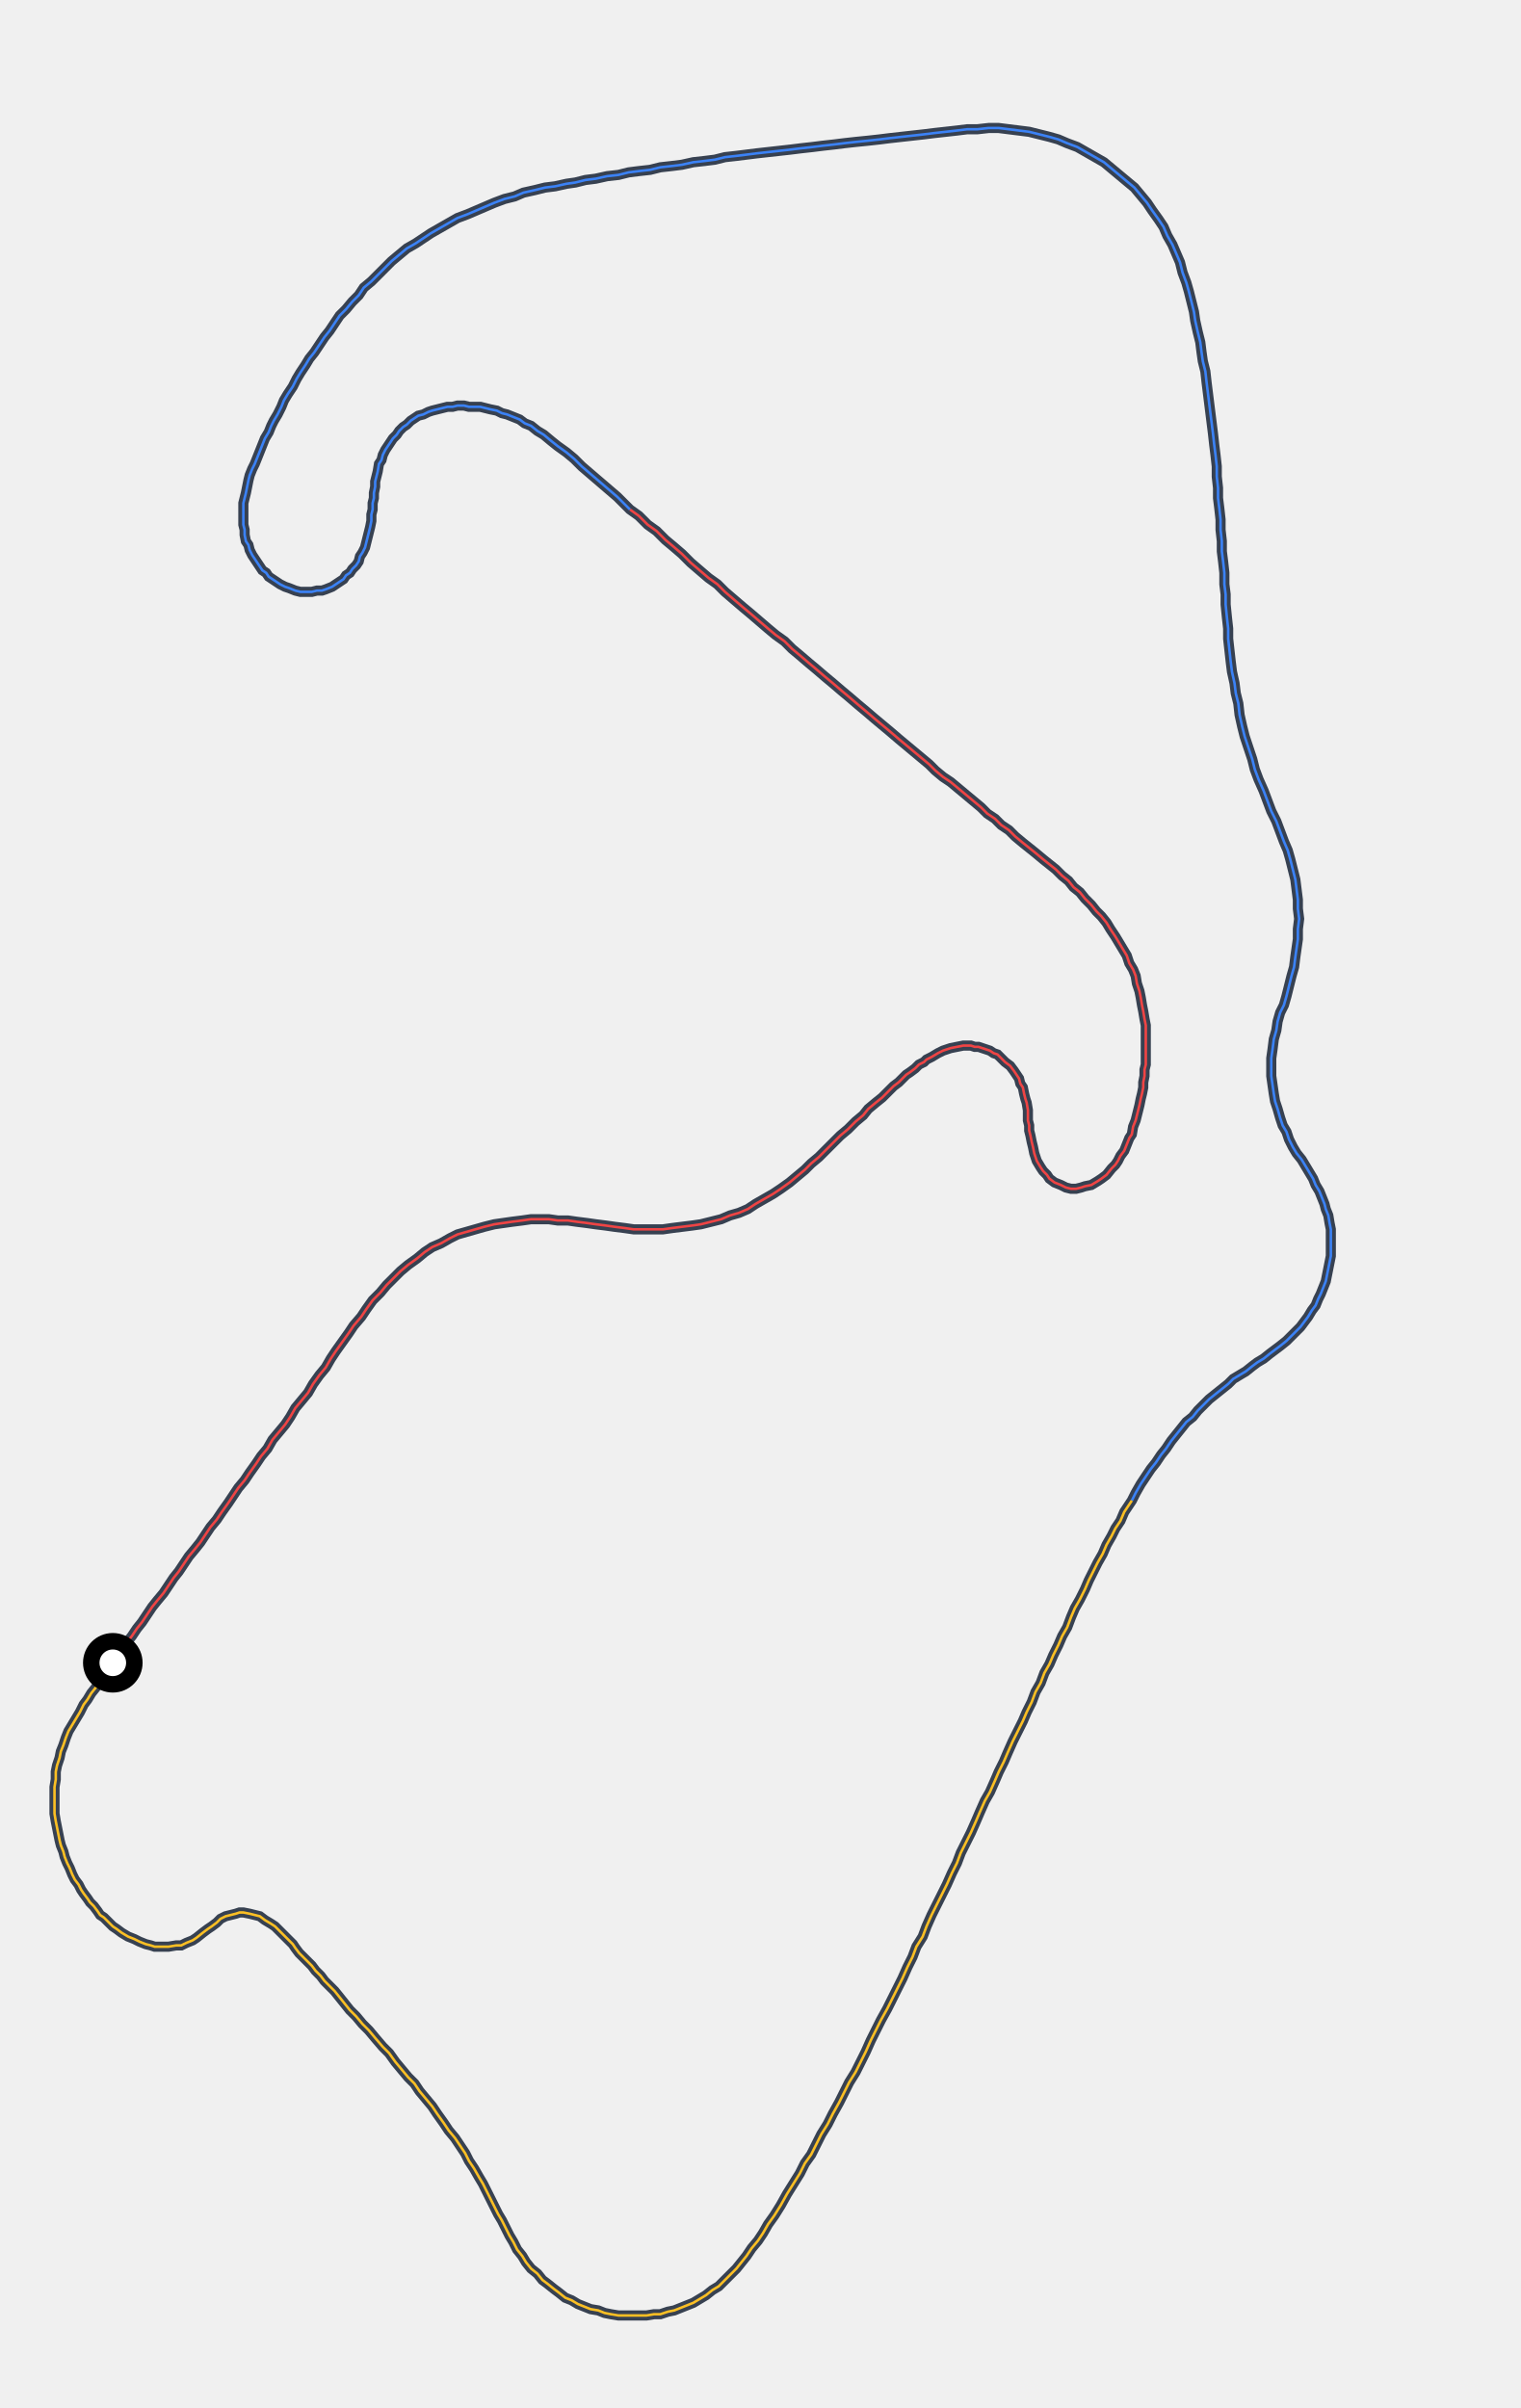
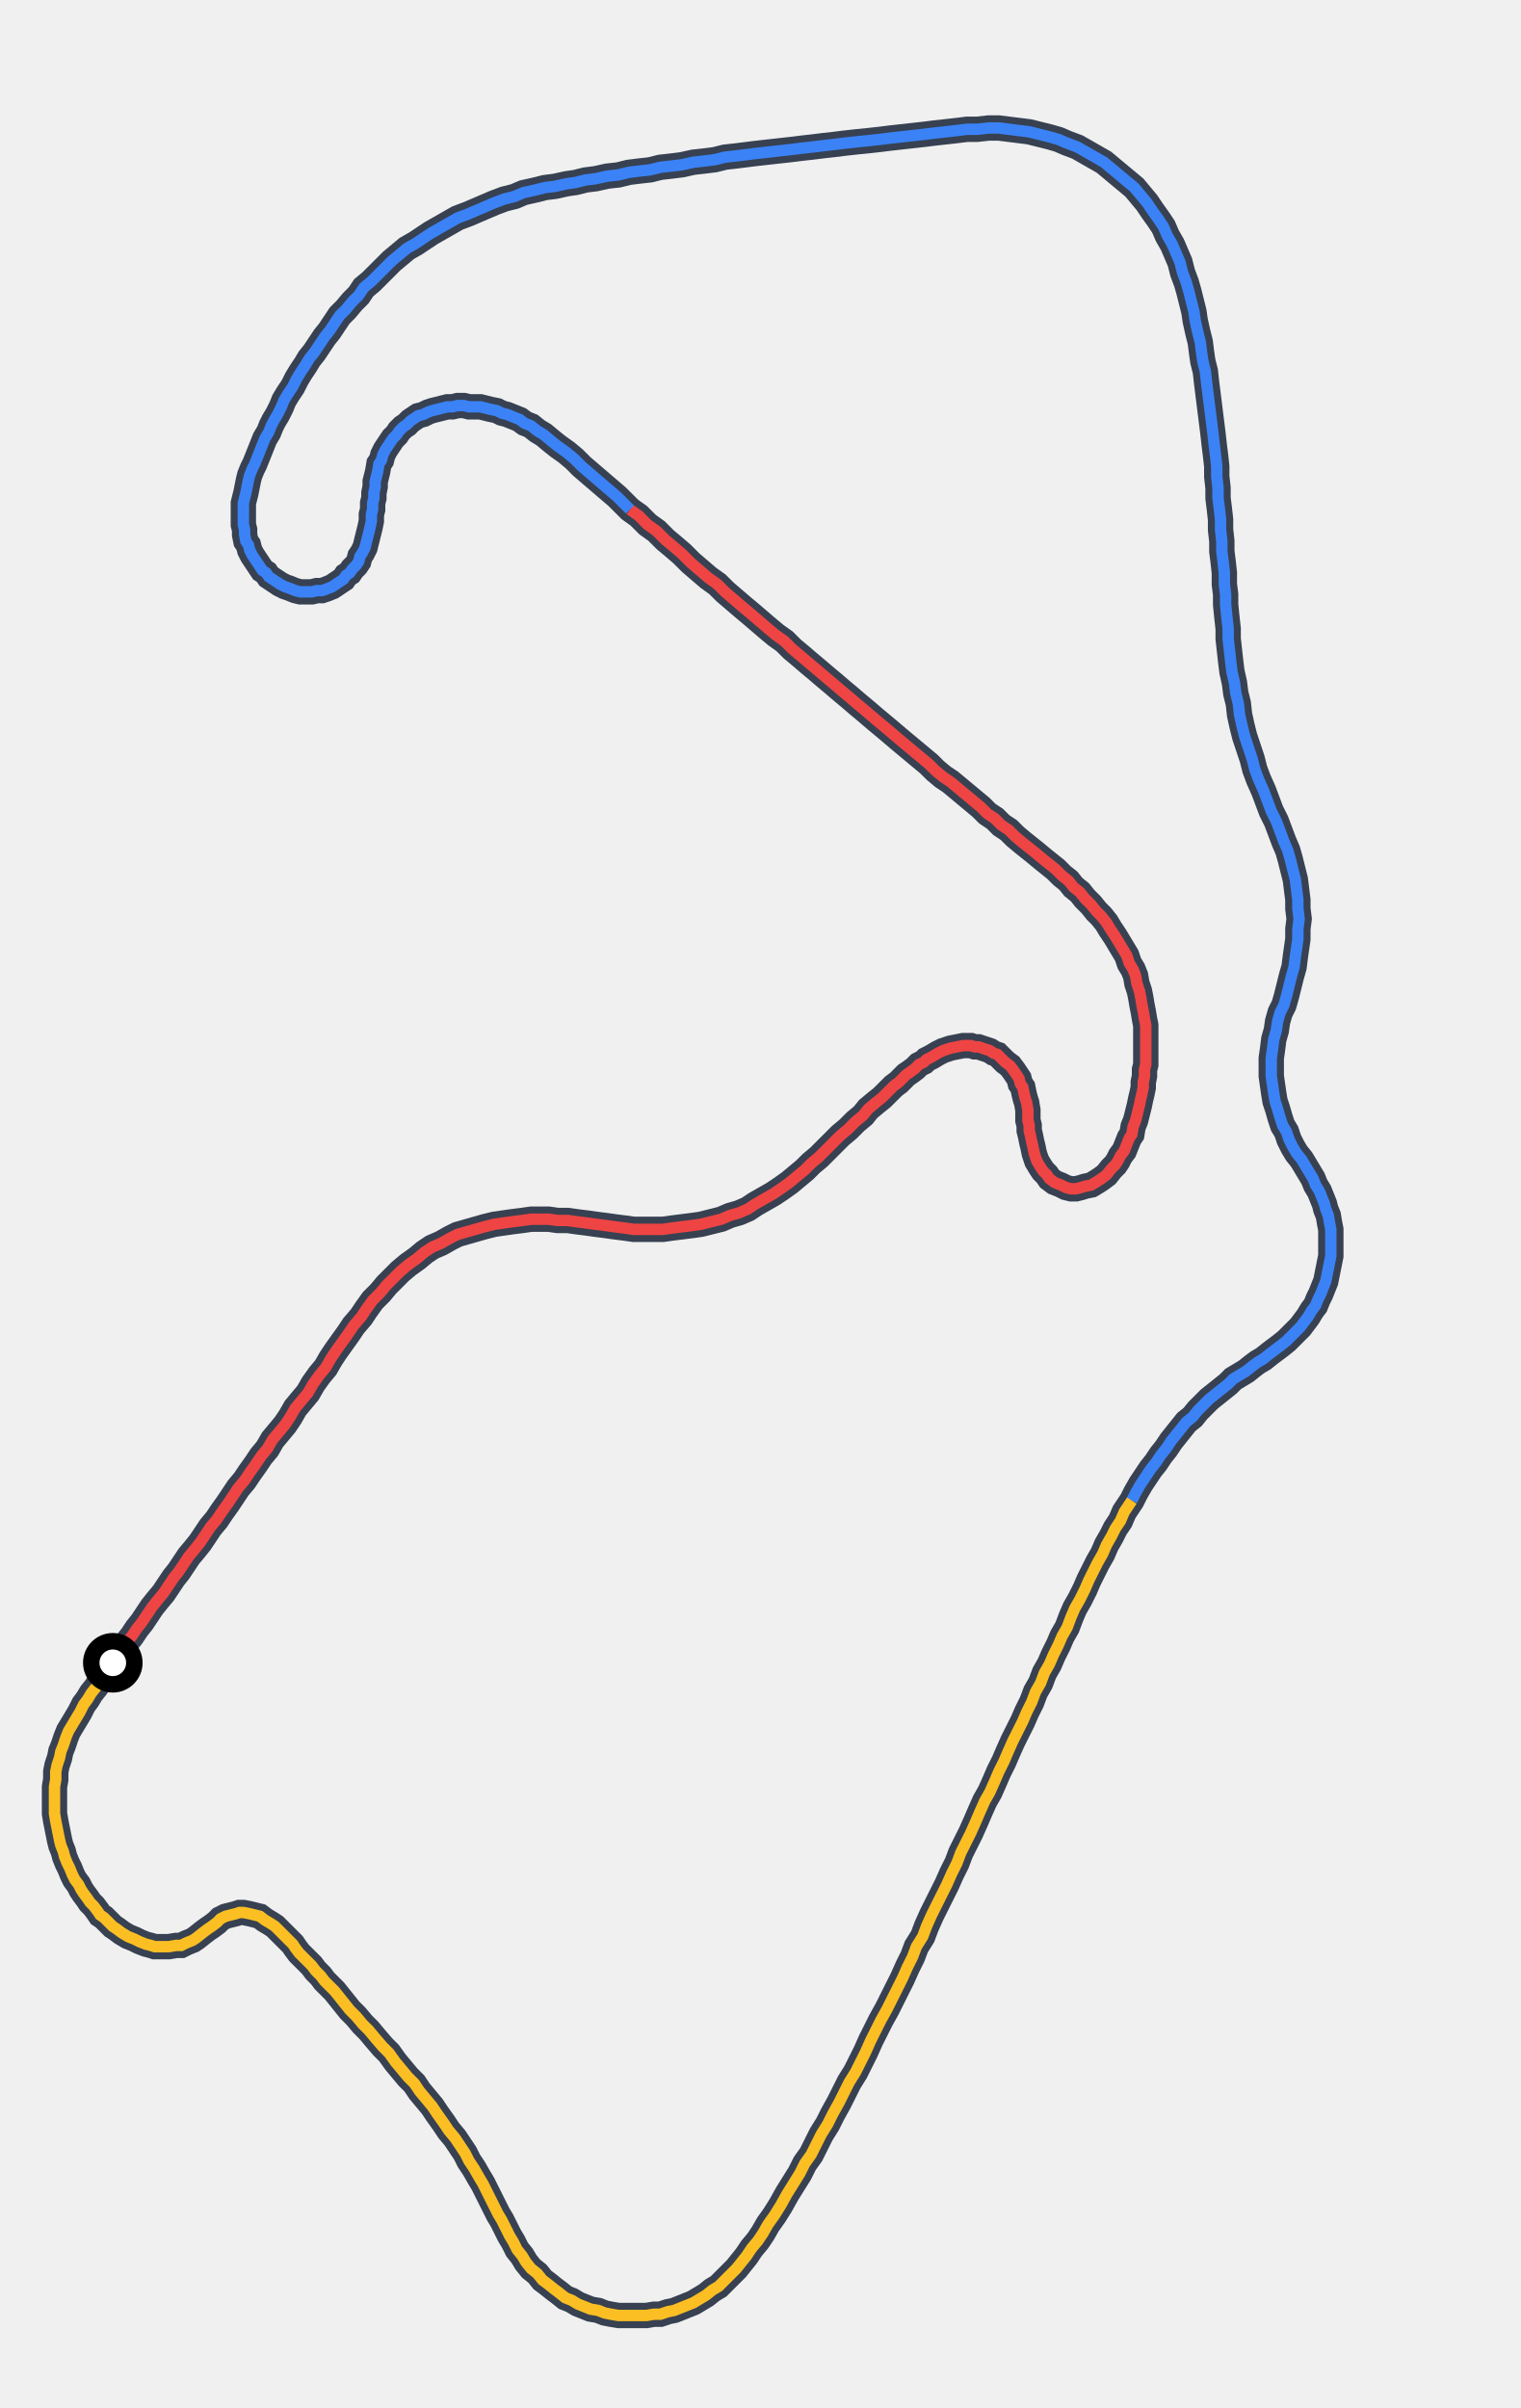
- <svg xmlns="http://www.w3.org/2000/svg" preserveAspectRatio="xMidYMid meet" height="100%" viewBox="-650 -850 1200 1900" class="mx-auto max-w-xs">
-   <polygon vector-effect="non-scaling-stroke" fill="none" style="stroke: #374151; stroke-width:8" points="  -561,462 -558,457 -554,452 -550,446 -546,441 -542,435 -538,430 -534,424 -530,418 -526,413 -521,407 -517,401 -513,395 -509,390 -505,384 -501,378 -496,372 -492,367 -488,361 -484,355 -479,349 -475,343 -470,336 -466,330 -462,324 -457,318 -453,312 -448,305 -444,299 -439,293 -435,286 -430,280 -425,274 -421,268 -417,261 -412,255 -407,249 -403,242 -398,235 -393,229 -389,222 -385,216 -380,209 -375,202 -371,196 -365,189 -361,183 -356,176 -350,170 -345,164 -339,158 -334,153 -328,148 -321,143 -315,138 -309,134 -302,131 -295,127 -289,124 -282,122 -275,120 -268,118 -260,116 -253,115 -246,114 -238,113 -231,112 -224,112 -217,112 -210,113 -202,113 -195,114 -187,115 -180,116 -172,117 -165,118 -157,119 -150,120 -142,120 -134,120 -127,120 -120,119 -112,118 -104,117 -97,116 -89,114 -81,112 -74,109 -67,107 -60,104 -54,100 -47,96 -40,92 -34,88 -27,83 -21,78 -15,73 -10,68 -4,63 1,58 7,52 13,46 19,41 25,35 31,30 35,25 41,20 46,16 51,11 55,7 59,4 65,-2 68,-4 72,-7 75,-10 79,-12 81,-14 85,-16 90,-19 94,-21 100,-23 105,-24 110,-25 116,-25 119,-24 122,-24 125,-23 128,-22 131,-21 134,-19 137,-18 139,-16 143,-12 147,-9 150,-5 154,1 155,5 157,8 158,13 159,17 160,20 161,26 161,30 161,34 162,38 162,42 163,46 164,51 165,55 166,60 168,66 171,71 173,74 176,77 178,80 182,83 187,85 191,87 195,88 199,88 203,87 206,86 211,85 216,82 219,80 223,77 227,72 230,69 232,66 234,62 237,58 239,53 241,48 243,45 244,39 246,34 247,30 248,26 249,22 250,17 251,13 252,8 252,4 253,-1 253,-6 254,-10 254,-15 254,-20 254,-25 254,-31 254,-36 254,-41 253,-46 252,-52 251,-57 250,-63 249,-68 247,-74 246,-80 244,-85 241,-90 239,-96 236,-101 233,-106 230,-111 226,-117 223,-122 219,-127 215,-131 211,-136 206,-141 202,-146 197,-150 193,-155 188,-159 183,-164 178,-168 173,-172 167,-177 162,-181 157,-185 151,-190 146,-195 140,-199 135,-204 129,-208 124,-213 118,-218 112,-223 106,-228 100,-233 94,-237 88,-242 83,-247 77,-252 71,-257 65,-262 59,-267 52,-273 46,-278 40,-283 33,-289 27,-294 20,-300 14,-305 7,-311 1,-316 -6,-322 -12,-327 -19,-333 -25,-338 -31,-344 -38,-349 -44,-354 -51,-360 -58,-366 -64,-371 -71,-377 -78,-383 -84,-389 -91,-394 -98,-400 -105,-406 -112,-413 -119,-419 -125,-424 -132,-431 -139,-436 -146,-443 -153,-448   -153,-448 -156,-451 -163,-458 -170,-464 -177,-470 -184,-476 -191,-482 -197,-488 -203,-493 -210,-498 -215,-502 -221,-507 -226,-510 -231,-514 -236,-516 -240,-519 -245,-521 -250,-523 -254,-524 -258,-526 -263,-527 -267,-528 -271,-529 -276,-529 -280,-529 -284,-530 -289,-530 -293,-529 -297,-529 -301,-528 -305,-527 -309,-526 -312,-525 -316,-523 -320,-522 -323,-520 -326,-518 -329,-515 -332,-513 -335,-510 -337,-507 -340,-504 -342,-501 -344,-498 -346,-495 -348,-491 -349,-487 -351,-484 -352,-478 -353,-474 -354,-470 -354,-466 -355,-461 -355,-457 -356,-453 -356,-448 -357,-444 -357,-439 -358,-434 -359,-430 -360,-426 -361,-422 -362,-418 -364,-414 -366,-411 -367,-407 -369,-404 -372,-401 -374,-398 -377,-396 -379,-393 -382,-391 -385,-389 -388,-387 -393,-385 -396,-384 -400,-384 -404,-383 -409,-383 -413,-383 -417,-384 -422,-386 -425,-387 -429,-389 -432,-391 -435,-393 -438,-395 -440,-398 -443,-400 -445,-403 -447,-406 -449,-409 -451,-412 -453,-416 -454,-420 -456,-423 -457,-428 -457,-432 -458,-436 -458,-440 -458,-444 -458,-449 -458,-453 -457,-457 -456,-461 -455,-466 -454,-471 -453,-475 -451,-480 -449,-484 -447,-489 -445,-494 -443,-499 -441,-504 -438,-509 -436,-514 -434,-518 -431,-523 -428,-529 -426,-534 -423,-539 -419,-545 -416,-551 -413,-556 -409,-562 -406,-567 -402,-572 -398,-578 -394,-584 -390,-589 -386,-595 -382,-601 -377,-606 -372,-612 -367,-617 -363,-623 -357,-628 -352,-633 -346,-639 -341,-644 -335,-649 -329,-654 -322,-658 -316,-662 -310,-666 -303,-670 -296,-674 -289,-678 -281,-681 -274,-684 -267,-687 -260,-690 -252,-693 -244,-695 -237,-698 -228,-700 -220,-702 -212,-703 -203,-705 -196,-706 -188,-708 -180,-709 -171,-711 -162,-712 -154,-714 -146,-715 -137,-716 -129,-718 -120,-719 -112,-720 -103,-722 -94,-723 -86,-724 -78,-726 -69,-727 -61,-728 -53,-729 -44,-730 -35,-731 -26,-732 -18,-733 -9,-734 -1,-735 8,-736 16,-737 25,-738 35,-739 44,-740 52,-741 61,-742 70,-743 79,-744 87,-745 96,-746 105,-747 113,-748 121,-748 130,-749 138,-749 146,-748 154,-747 162,-746 170,-744 178,-742 185,-740 192,-737 200,-734 207,-730 214,-726 221,-722 227,-717 233,-712 239,-707 245,-702 250,-696 255,-690 259,-684 264,-677 268,-671 271,-664 275,-657 278,-650 281,-643 283,-635 286,-627 288,-620 290,-612 292,-604 293,-597 295,-588 297,-580 298,-572 299,-565 301,-557 302,-548 303,-540 304,-532 305,-524 306,-516 307,-508 308,-499 309,-491 310,-482 310,-474 311,-465 311,-457 312,-449 313,-440 313,-432 314,-423 314,-415 315,-407 316,-398 316,-389 317,-381 317,-373 318,-363 319,-354 319,-346 320,-337 321,-328 322,-320 324,-311 325,-303 327,-295 328,-286 330,-277 332,-269 335,-260 338,-251 340,-243 343,-235 347,-226 350,-218 353,-210 357,-202 360,-194 363,-186 366,-179 368,-172 370,-164 372,-156 373,-148 374,-140 374,-133 375,-125 374,-117 374,-109 373,-102 372,-95 371,-87 369,-80 367,-72 365,-64 363,-57 360,-51 358,-44 357,-37 355,-30 354,-22 353,-15 353,-8 353,-1 354,6 355,13 356,19 358,25 360,32 362,38 365,43 367,49 370,55 373,60 377,65 380,70 383,75 386,80 388,85 391,90 393,95 395,100 396,104 398,109 399,115 400,120 400,125 400,130 400,135 400,141 399,146 398,151 397,156 396,161 394,166 392,171 390,175 388,180 385,184 382,189 379,193 376,197 372,201 369,204 365,208 360,212 356,215 352,218 347,222 342,225 338,228 333,232 328,235 323,238 319,242 314,246 309,250 304,254 299,259 295,263 291,268 286,272 282,277 278,282 274,287 270,293 266,298 262,304 258,309 254,315 250,321 246,328 243,334   243,334 241,337 237,343 234,350 230,356 227,362 223,369 220,376 216,383 212,391 209,397 206,404 202,412 198,419 195,426 192,434 188,441 185,448 181,456 178,463 174,470 171,478 167,485 164,493 160,501 157,508 153,516 149,524 145,533 142,540 138,548 135,555 131,564 127,571 123,580 120,587 116,596 112,604 108,612 105,620 101,628 97,637 93,645 89,653 85,661 81,670 78,678 73,686 70,694 66,702 62,711 58,719 54,727 50,735 45,744 41,752 37,760 33,769 29,777 25,785 20,793 16,801 12,809 7,818 3,826 -2,834 -6,842 -10,850 -15,857 -19,865 -24,873 -29,881 -34,890 -39,898 -44,905 -48,912 -52,918 -57,924 -61,930 -65,935 -69,940 -74,945 -78,949 -83,954 -88,957 -93,961 -98,964 -103,967 -108,969 -113,971 -118,973 -123,974 -129,976 -134,976 -140,977 -145,977 -151,977 -157,977 -162,977 -168,976 -173,975 -178,973 -184,972 -189,970 -194,968 -199,965 -204,963 -209,959 -213,956 -218,952 -222,949 -226,944 -231,940 -235,935 -238,930 -242,925 -245,919 -248,914 -251,908 -254,902 -257,897 -260,891 -263,885 -266,879 -269,873 -272,868 -276,861 -280,855 -283,849 -287,843 -291,837 -296,831 -300,825 -305,818 -309,812 -314,806 -319,800 -323,794 -328,789 -333,783 -338,777 -343,770 -348,765 -354,758 -359,752 -364,747 -369,741 -374,736 -378,731 -382,726 -386,721 -390,717 -394,713 -397,709 -401,705 -404,701 -407,698 -411,694 -414,691 -417,687 -419,684 -422,681 -426,677 -429,674 -433,670 -436,668 -441,665 -445,662 -449,661 -453,660 -458,659 -461,659 -464,660 -468,661 -472,662 -476,664 -479,667 -483,670 -486,672 -490,675 -495,679 -498,681 -503,683 -507,685 -511,685 -517,686 -521,686 -523,686 -528,686 -531,685 -535,684 -540,682 -544,680 -549,678 -554,675 -558,672 -561,670 -565,666 -568,663 -571,661 -573,658 -576,654 -579,651 -581,648 -584,644 -586,641 -588,637 -591,633 -593,629 -595,624 -597,620 -599,615 -600,611 -602,606 -603,602 -604,597 -605,592 -606,587 -607,581 -607,576 -607,571 -607,565 -607,560 -606,554 -606,548 -605,543 -603,537 -602,532 -600,527 -598,521 -596,516 -593,511 -590,506 -587,501 -584,495 -581,491 -578,486 -574,481 -571,476 -567,471 -564,466 -561,462  " />
-   <polyline vector-effect="non-scaling-stroke" fill="none" style="stroke: #EF4444; stroke-width:2" points=" -561,462 -558,457 -554,452 -550,446 -546,441 -542,435 -538,430 -534,424 -530,418 -526,413 -521,407 -517,401 -513,395 -509,390 -505,384 -501,378 -496,372 -492,367 -488,361 -484,355 -479,349 -475,343 -470,336 -466,330 -462,324 -457,318 -453,312 -448,305 -444,299 -439,293 -435,286 -430,280 -425,274 -421,268 -417,261 -412,255 -407,249 -403,242 -398,235 -393,229 -389,222 -385,216 -380,209 -375,202 -371,196 -365,189 -361,183 -356,176 -350,170 -345,164 -339,158 -334,153 -328,148 -321,143 -315,138 -309,134 -302,131 -295,127 -289,124 -282,122 -275,120 -268,118 -260,116 -253,115 -246,114 -238,113 -231,112 -224,112 -217,112 -210,113 -202,113 -195,114 -187,115 -180,116 -172,117 -165,118 -157,119 -150,120 -142,120 -134,120 -127,120 -120,119 -112,118 -104,117 -97,116 -89,114 -81,112 -74,109 -67,107 -60,104 -54,100 -47,96 -40,92 -34,88 -27,83 -21,78 -15,73 -10,68 -4,63 1,58 7,52 13,46 19,41 25,35 31,30 35,25 41,20 46,16 51,11 55,7 59,4 65,-2 68,-4 72,-7 75,-10 79,-12 81,-14 85,-16 90,-19 94,-21 100,-23 105,-24 110,-25 116,-25 119,-24 122,-24 125,-23 128,-22 131,-21 134,-19 137,-18 139,-16 143,-12 147,-9 150,-5 154,1 155,5 157,8 158,13 159,17 160,20 161,26 161,30 161,34 162,38 162,42 163,46 164,51 165,55 166,60 168,66 171,71 173,74 176,77 178,80 182,83 187,85 191,87 195,88 199,88 203,87 206,86 211,85 216,82 219,80 223,77 227,72 230,69 232,66 234,62 237,58 239,53 241,48 243,45 244,39 246,34 247,30 248,26 249,22 250,17 251,13 252,8 252,4 253,-1 253,-6 254,-10 254,-15 254,-20 254,-25 254,-31 254,-36 254,-41 253,-46 252,-52 251,-57 250,-63 249,-68 247,-74 246,-80 244,-85 241,-90 239,-96 236,-101 233,-106 230,-111 226,-117 223,-122 219,-127 215,-131 211,-136 206,-141 202,-146 197,-150 193,-155 188,-159 183,-164 178,-168 173,-172 167,-177 162,-181 157,-185 151,-190 146,-195 140,-199 135,-204 129,-208 124,-213 118,-218 112,-223 106,-228 100,-233 94,-237 88,-242 83,-247 77,-252 71,-257 65,-262 59,-267 52,-273 46,-278 40,-283 33,-289 27,-294 20,-300 14,-305 7,-311 1,-316 -6,-322 -12,-327 -19,-333 -25,-338 -31,-344 -38,-349 -44,-354 -51,-360 -58,-366 -64,-371 -71,-377 -78,-383 -84,-389 -91,-394 -98,-400 -105,-406 -112,-413 -119,-419 -125,-424 -132,-431 -139,-436 -146,-443 -153,-448 " />
-   <polyline vector-effect="non-scaling-stroke" fill="none" style="stroke: #3B82F6; stroke-width:2" points=" -153,-448 -156,-451 -163,-458 -170,-464 -177,-470 -184,-476 -191,-482 -197,-488 -203,-493 -210,-498 -215,-502 -221,-507 -226,-510 -231,-514 -236,-516 -240,-519 -245,-521 -250,-523 -254,-524 -258,-526 -263,-527 -267,-528 -271,-529 -276,-529 -280,-529 -284,-530 -289,-530 -293,-529 -297,-529 -301,-528 -305,-527 -309,-526 -312,-525 -316,-523 -320,-522 -323,-520 -326,-518 -329,-515 -332,-513 -335,-510 -337,-507 -340,-504 -342,-501 -344,-498 -346,-495 -348,-491 -349,-487 -351,-484 -352,-478 -353,-474 -354,-470 -354,-466 -355,-461 -355,-457 -356,-453 -356,-448 -357,-444 -357,-439 -358,-434 -359,-430 -360,-426 -361,-422 -362,-418 -364,-414 -366,-411 -367,-407 -369,-404 -372,-401 -374,-398 -377,-396 -379,-393 -382,-391 -385,-389 -388,-387 -393,-385 -396,-384 -400,-384 -404,-383 -409,-383 -413,-383 -417,-384 -422,-386 -425,-387 -429,-389 -432,-391 -435,-393 -438,-395 -440,-398 -443,-400 -445,-403 -447,-406 -449,-409 -451,-412 -453,-416 -454,-420 -456,-423 -457,-428 -457,-432 -458,-436 -458,-440 -458,-444 -458,-449 -458,-453 -457,-457 -456,-461 -455,-466 -454,-471 -453,-475 -451,-480 -449,-484 -447,-489 -445,-494 -443,-499 -441,-504 -438,-509 -436,-514 -434,-518 -431,-523 -428,-529 -426,-534 -423,-539 -419,-545 -416,-551 -413,-556 -409,-562 -406,-567 -402,-572 -398,-578 -394,-584 -390,-589 -386,-595 -382,-601 -377,-606 -372,-612 -367,-617 -363,-623 -357,-628 -352,-633 -346,-639 -341,-644 -335,-649 -329,-654 -322,-658 -316,-662 -310,-666 -303,-670 -296,-674 -289,-678 -281,-681 -274,-684 -267,-687 -260,-690 -252,-693 -244,-695 -237,-698 -228,-700 -220,-702 -212,-703 -203,-705 -196,-706 -188,-708 -180,-709 -171,-711 -162,-712 -154,-714 -146,-715 -137,-716 -129,-718 -120,-719 -112,-720 -103,-722 -94,-723 -86,-724 -78,-726 -69,-727 -61,-728 -53,-729 -44,-730 -35,-731 -26,-732 -18,-733 -9,-734 -1,-735 8,-736 16,-737 25,-738 35,-739 44,-740 52,-741 61,-742 70,-743 79,-744 87,-745 96,-746 105,-747 113,-748 121,-748 130,-749 138,-749 146,-748 154,-747 162,-746 170,-744 178,-742 185,-740 192,-737 200,-734 207,-730 214,-726 221,-722 227,-717 233,-712 239,-707 245,-702 250,-696 255,-690 259,-684 264,-677 268,-671 271,-664 275,-657 278,-650 281,-643 283,-635 286,-627 288,-620 290,-612 292,-604 293,-597 295,-588 297,-580 298,-572 299,-565 301,-557 302,-548 303,-540 304,-532 305,-524 306,-516 307,-508 308,-499 309,-491 310,-482 310,-474 311,-465 311,-457 312,-449 313,-440 313,-432 314,-423 314,-415 315,-407 316,-398 316,-389 317,-381 317,-373 318,-363 319,-354 319,-346 320,-337 321,-328 322,-320 324,-311 325,-303 327,-295 328,-286 330,-277 332,-269 335,-260 338,-251 340,-243 343,-235 347,-226 350,-218 353,-210 357,-202 360,-194 363,-186 366,-179 368,-172 370,-164 372,-156 373,-148 374,-140 374,-133 375,-125 374,-117 374,-109 373,-102 372,-95 371,-87 369,-80 367,-72 365,-64 363,-57 360,-51 358,-44 357,-37 355,-30 354,-22 353,-15 353,-8 353,-1 354,6 355,13 356,19 358,25 360,32 362,38 365,43 367,49 370,55 373,60 377,65 380,70 383,75 386,80 388,85 391,90 393,95 395,100 396,104 398,109 399,115 400,120 400,125 400,130 400,135 400,141 399,146 398,151 397,156 396,161 394,166 392,171 390,175 388,180 385,184 382,189 379,193 376,197 372,201 369,204 365,208 360,212 356,215 352,218 347,222 342,225 338,228 333,232 328,235 323,238 319,242 314,246 309,250 304,254 299,259 295,263 291,268 286,272 282,277 278,282 274,287 270,293 266,298 262,304 258,309 254,315 250,321 246,328 243,334 " />
-   <polyline vector-effect="non-scaling-stroke" fill="none" style="stroke: #FBBF24; stroke-width:2" points=" 243,334 241,337 237,343 234,350 230,356 227,362 223,369 220,376 216,383 212,391 209,397 206,404 202,412 198,419 195,426 192,434 188,441 185,448 181,456 178,463 174,470 171,478 167,485 164,493 160,501 157,508 153,516 149,524 145,533 142,540 138,548 135,555 131,564 127,571 123,580 120,587 116,596 112,604 108,612 105,620 101,628 97,637 93,645 89,653 85,661 81,670 78,678 73,686 70,694 66,702 62,711 58,719 54,727 50,735 45,744 41,752 37,760 33,769 29,777 25,785 20,793 16,801 12,809 7,818 3,826 -2,834 -6,842 -10,850 -15,857 -19,865 -24,873 -29,881 -34,890 -39,898 -44,905 -48,912 -52,918 -57,924 -61,930 -65,935 -69,940 -74,945 -78,949 -83,954 -88,957 -93,961 -98,964 -103,967 -108,969 -113,971 -118,973 -123,974 -129,976 -134,976 -140,977 -145,977 -151,977 -157,977 -162,977 -168,976 -173,975 -178,973 -184,972 -189,970 -194,968 -199,965 -204,963 -209,959 -213,956 -218,952 -222,949 -226,944 -231,940 -235,935 -238,930 -242,925 -245,919 -248,914 -251,908 -254,902 -257,897 -260,891 -263,885 -266,879 -269,873 -272,868 -276,861 -280,855 -283,849 -287,843 -291,837 -296,831 -300,825 -305,818 -309,812 -314,806 -319,800 -323,794 -328,789 -333,783 -338,777 -343,770 -348,765 -354,758 -359,752 -364,747 -369,741 -374,736 -378,731 -382,726 -386,721 -390,717 -394,713 -397,709 -401,705 -404,701 -407,698 -411,694 -414,691 -417,687 -419,684 -422,681 -426,677 -429,674 -433,670 -436,668 -441,665 -445,662 -449,661 -453,660 -458,659 -461,659 -464,660 -468,661 -472,662 -476,664 -479,667 -483,670 -486,672 -490,675 -495,679 -498,681 -503,683 -507,685 -511,685 -517,686 -521,686 -523,686 -528,686 -531,685 -535,684 -540,682 -544,680 -549,678 -554,675 -558,672 -561,670 -565,666 -568,663 -571,661 -573,658 -576,654 -579,651 -581,648 -584,644 -586,641 -588,637 -591,633 -593,629 -595,624 -597,620 -599,615 -600,611 -602,606 -603,602 -604,597 -605,592 -606,587 -607,581 -607,576 -607,571 -607,565 -607,560 -606,554 -606,548 -605,543 -603,537 -602,532 -600,527 -598,521 -596,516 -593,511 -590,506 -587,501 -584,495 -581,491 -578,486 -574,481 -571,476 -567,471 -564,466 -561,462 " />
-   <circle id="minimapCarCircle" cx="-561" cy="462" r="17" stroke="black" stroke-width="13" fill="white" />
+ <svg xmlns="http://www.w3.org/2000/svg" viewBox="-650 -850 1200 1900" class="mx-auto max-w-xs">
+   <path vector-effect="non-scaling-stroke" fill="none" style="stroke:#374151;stroke-width:20" d="m-561 462 3-5 4-5 4-6 4-5 4-6 4-5 4-6 4-6 4-5 5-6 4-6 4-6 4-5 4-6 4-6 5-6 4-5 4-6 4-6 5-6 4-6 5-7 4-6 4-6 5-6 4-6 5-7 4-6 5-6 4-7 5-6 5-6 4-6 4-7 5-6 5-6 4-7 5-7 5-6 4-7 4-6 5-7 5-7 4-6 6-7 4-6 5-7 6-6 5-6 6-6 5-5 6-5 7-5 6-5 6-4 7-3 7-4 6-3 7-2 7-2 7-2 8-2 7-1 7-1 8-1 7-1h14l7 1h8l7 1 8 1 7 1 8 1 7 1 8 1 7 1h23l7-1 8-1 8-1 7-1 8-2 8-2 7-3 7-2 7-3 6-4 7-4 7-4 6-4 7-5 6-5 6-5 5-5 6-5 5-5 6-6 6-6 6-5 6-6 6-5 4-5 6-5 5-4 5-5 4-4 4-3 6-6 3-2 4-3 3-3 4-2 2-2 4-2 5-3 4-2 6-2 5-1 5-1h6l3 1h3l3 1 3 1 3 1 3 2 3 1 2 2 4 4 4 3 3 4 4 6 1 4 2 3 1 5 1 4 1 3 1 6v8l1 4v4l1 4 1 5 1 4 1 5 2 6 3 5 2 3 3 3 2 3 4 3 5 2 4 2 4 1h4l4-1 3-1 5-1 5-3 3-2 4-3 4-5 3-3 2-3 2-4 3-4 2-5 2-5 2-3 1-6 2-5 1-4 1-4 1-4 1-5 1-4 1-5V4l1-5v-5l1-4v-31l-1-5-1-6-1-5-1-6-1-5-2-6-1-6-2-5-3-5-2-6-3-5-3-5-3-5-4-6-3-5-4-5-4-4-4-5-5-5-4-5-5-4-4-5-5-4-5-5-5-4-5-4-6-5-5-4-5-4-6-5-5-5-6-4-5-5-6-4-5-5-6-5-6-5-6-5-6-5-6-4-6-5-5-5-6-5-6-5-6-5-6-5-7-6-6-5-6-5-7-6-6-5-7-6-6-5-7-6-6-5-7-6-6-5-7-6-6-5-6-6-7-5-6-5-7-6-7-6-6-5-7-6-7-6-6-6-7-5-7-6-7-6-7-7-7-6-6-5-7-7-7-5-7-7-7-5-3-3-7-7-7-6-7-6-7-6-7-6-6-6-6-5-7-5-5-4-6-5-5-3-5-4-5-2-4-3-5-2-5-2-4-1-4-2-5-1-4-1-4-1h-9l-4-1h-5l-4 1h-4l-4 1-4 1-4 1-3 1-4 2-4 1-3 2-3 2-3 3-3 2-3 3-2 3-3 3-2 3-2 3-2 3-2 4-1 4-2 3-1 6-1 4-1 4v4l-1 5v4l-1 4v5l-1 4v5l-1 5-1 4-1 4-1 4-1 4-2 4-2 3-1 4-2 3-3 3-2 3-3 2-2 3-3 2-3 2-3 2-5 2-3 1h-4l-4 1h-9l-4-1-5-2-3-1-4-2-3-2-3-2-3-2-2-3-3-2-2-3-2-3-2-3-2-3-2-4-1-4-2-3-1-5v-4l-1-4v-17l1-4 1-4 1-5 1-5 1-4 2-5 2-4 2-5 2-5 2-5 2-5 3-5 2-5 2-4 3-5 3-6 2-5 3-5 4-6 3-6 3-5 4-6 3-5 4-5 4-6 4-6 4-5 4-6 4-6 5-5 5-6 5-5 4-6 6-5 5-5 6-6 5-5 6-5 6-5 7-4 6-4 6-4 7-4 7-4 7-4 8-3 7-3 7-3 7-3 8-3 8-2 7-3 9-2 8-2 8-1 9-2 7-1 8-2 8-1 9-2 9-1 8-2 8-1 9-1 8-2 9-1 8-1 9-2 9-1 8-1 8-2 9-1 8-1 8-1 9-1 9-1 9-1 8-1 9-1 8-1 9-1 8-1 9-1 10-1 9-1 8-1 9-1 9-1 9-1 8-1 9-1 9-1 8-1h8l9-1h8l8 1 8 1 8 1 8 2 8 2 7 2 7 3 8 3 7 4 7 4 7 4 6 5 6 5 6 5 6 5 5 6 5 6 4 6 5 7 4 6 3 7 4 7 3 7 3 7 2 8 3 8 2 7 2 8 2 8 1 7 2 9 2 8 1 8 1 7 2 8 1 9 1 8 1 8 1 8 1 8 1 8 1 9 1 8 1 9v8l1 9v8l1 8 1 9v8l1 9v8l1 8 1 9v9l1 8v8l1 10 1 9v8l1 9 1 9 1 8 2 9 1 8 2 8 1 9 2 9 2 8 3 9 3 9 2 8 3 8 4 9 3 8 3 8 4 8 3 8 3 8 3 7 2 7 2 8 2 8 1 8 1 8v7l1 8-1 8v8l-1 7-1 7-1 8-2 7-2 8-2 8-2 7-3 6-2 7-1 7-2 7-1 8-1 7v14l1 7 1 7 1 6 2 6 2 7 2 6 3 5 2 6 3 6 3 5 4 5 3 5 3 5 3 5 2 5 3 5 2 5 2 5 1 4 2 5 1 6 1 5v21l-1 5-1 5-1 5-1 5-2 5-2 5-2 4-2 5-3 4-3 5-3 4-3 4-4 4-3 3-4 4-5 4-4 3-4 3-5 4-5 3-4 3-5 4-5 3-5 3-4 4-5 4-5 4-5 4-5 5-4 4-4 5-5 4-4 5-4 5-4 5-4 6-4 5-4 6-4 5-4 6-4 6-4 7-3 6-2 3-4 6-3 7-4 6-3 6-4 7-3 7-4 7-4 8-3 6-3 7-4 8-4 7-3 7-3 8-4 7-3 7-4 8-3 7-4 7-3 8-4 7-3 8-4 8-3 7-4 8-4 8-4 9-3 7-4 8-3 7-4 9-4 7-4 9-3 7-4 9-4 8-4 8-3 8-4 8-4 9-4 8-4 8-4 8-4 9-3 8-5 8-3 8-4 8-4 9-4 8-4 8-4 8-5 9-4 8-4 8-4 9-4 8-4 8-5 8-4 8-4 8-5 9-4 8-5 8-4 8-4 8-5 7-4 8-5 8-5 8-5 9-5 8-5 7-4 7-4 6-5 6-4 6-4 5-4 5-5 5-4 4-5 5-5 3-5 4-5 3-5 3-5 2-5 2-5 2-5 1-6 2h-5l-6 1h-22l-6-1-5-1-5-2-6-1-5-2-5-2-5-3-5-2-5-4-4-3-5-4-4-3-4-5-5-4-4-5-3-5-4-5-3-6-3-5-3-6-3-6-3-5-3-6-3-6-3-6-3-6-3-5-4-7-4-6-3-6-4-6-4-6-5-6-4-6-5-7-4-6-5-6-5-6-4-6-5-5-5-6-5-6-5-7-5-5-6-7-5-6-5-5-5-6-5-5-4-5-4-5-4-5-4-4-4-4-3-4-4-4-3-4-3-3-4-4-3-3-3-4-2-3-3-3-4-4-3-3-4-4-3-2-5-3-4-3-4-1-4-1-5-1h-3l-3 1-4 1-4 1-4 2-3 3-4 3-3 2-4 3-5 4-3 2-5 2-4 2h-4l-6 1h-11l-3-1-4-1-5-2-4-2-5-2-5-3-4-3-3-2-4-4-3-3-3-2-2-3-3-4-3-3-2-3-3-4-2-3-2-4-3-4-2-4-2-5-2-4-2-5-1-4-2-5-1-4-1-5-1-5-1-5-1-6v-21l1-6v-6l1-5 2-6 1-5 2-5 2-6 2-5 3-5 3-5 3-5 3-6 3-4 3-5 4-5 3-5 4-5 3-5 3-4z" />
+   <path vector-effect="non-scaling-stroke" fill="none" style="stroke:#ef4444;stroke-width:9" d="m-561 462 3-5 4-5 4-6 4-5 4-6 4-5 4-6 4-6 4-5 5-6 4-6 4-6 4-5 4-6 4-6 5-6 4-5 4-6 4-6 5-6 4-6 5-7 4-6 4-6 5-6 4-6 5-7 4-6 5-6 4-7 5-6 5-6 4-6 4-7 5-6 5-6 4-7 5-7 5-6 4-7 4-6 5-7 5-7 4-6 6-7 4-6 5-7 6-6 5-6 6-6 5-5 6-5 7-5 6-5 6-4 7-3 7-4 6-3 7-2 7-2 7-2 8-2 7-1 7-1 8-1 7-1h14l7 1h8l7 1 8 1 7 1 8 1 7 1 8 1 7 1h23l7-1 8-1 8-1 7-1 8-2 8-2 7-3 7-2 7-3 6-4 7-4 7-4 6-4 7-5 6-5 6-5 5-5 6-5 5-5 6-6 6-6 6-5 6-6 6-5 4-5 6-5 5-4 5-5 4-4 4-3 6-6 3-2 4-3 3-3 4-2 2-2 4-2 5-3 4-2 6-2 5-1 5-1h6l3 1h3l3 1 3 1 3 1 3 2 3 1 2 2 4 4 4 3 3 4 4 6 1 4 2 3 1 5 1 4 1 3 1 6v8l1 4v4l1 4 1 5 1 4 1 5 2 6 3 5 2 3 3 3 2 3 4 3 5 2 4 2 4 1h4l4-1 3-1 5-1 5-3 3-2 4-3 4-5 3-3 2-3 2-4 3-4 2-5 2-5 2-3 1-6 2-5 1-4 1-4 1-4 1-5 1-4 1-5V4l1-5v-5l1-4v-31l-1-5-1-6-1-5-1-6-1-5-2-6-1-6-2-5-3-5-2-6-3-5-3-5-3-5-4-6-3-5-4-5-4-4-4-5-5-5-4-5-5-4-4-5-5-4-5-5-5-4-5-4-6-5-5-4-5-4-6-5-5-5-6-4-5-5-6-4-5-5-6-5-6-5-6-5-6-5-6-4-6-5-5-5-6-5-6-5-6-5-6-5-7-6-6-5-6-5-7-6-6-5-7-6-6-5-7-6-6-5-7-6-6-5-7-6-6-5-6-6-7-5-6-5-7-6-7-6-6-5-7-6-7-6-6-6-7-5-7-6-7-6-7-7-7-6-6-5-7-7-7-5-7-7-7-5" />
+   <path vector-effect="non-scaling-stroke" fill="none" style="stroke:#3b82f6;stroke-width:9" d="m-153-448-3-3-7-7-7-6-7-6-7-6-7-6-6-6-6-5-7-5-5-4-6-5-5-3-5-4-5-2-4-3-5-2-5-2-4-1-4-2-5-1-4-1-4-1h-9l-4-1h-5l-4 1h-4l-4 1-4 1-4 1-3 1-4 2-4 1-3 2-3 2-3 3-3 2-3 3-2 3-3 3-2 3-2 3-2 3-2 4-1 4-2 3-1 6-1 4-1 4v4l-1 5v4l-1 4v5l-1 4v5l-1 5-1 4-1 4-1 4-1 4-2 4-2 3-1 4-2 3-3 3-2 3-3 2-2 3-3 2-3 2-3 2-5 2-3 1h-4l-4 1h-9l-4-1-5-2-3-1-4-2-3-2-3-2-3-2-2-3-3-2-2-3-2-3-2-3-2-3-2-4-1-4-2-3-1-5v-4l-1-4v-17l1-4 1-4 1-5 1-5 1-4 2-5 2-4 2-5 2-5 2-5 2-5 3-5 2-5 2-4 3-5 3-6 2-5 3-5 4-6 3-6 3-5 4-6 3-5 4-5 4-6 4-6 4-5 4-6 4-6 5-5 5-6 5-5 4-6 6-5 5-5 6-6 5-5 6-5 6-5 7-4 6-4 6-4 7-4 7-4 7-4 8-3 7-3 7-3 7-3 8-3 8-2 7-3 9-2 8-2 8-1 9-2 7-1 8-2 8-1 9-2 9-1 8-2 8-1 9-1 8-2 9-1 8-1 9-2 9-1 8-1 8-2 9-1 8-1 8-1 9-1 9-1 9-1 8-1 9-1 8-1 9-1 8-1 9-1 10-1 9-1 8-1 9-1 9-1 9-1 8-1 9-1 9-1 8-1h8l9-1h8l8 1 8 1 8 1 8 2 8 2 7 2 7 3 8 3 7 4 7 4 7 4 6 5 6 5 6 5 6 5 5 6 5 6 4 6 5 7 4 6 3 7 4 7 3 7 3 7 2 8 3 8 2 7 2 8 2 8 1 7 2 9 2 8 1 8 1 7 2 8 1 9 1 8 1 8 1 8 1 8 1 8 1 9 1 8 1 9v8l1 9v8l1 8 1 9v8l1 9v8l1 8 1 9v9l1 8v8l1 10 1 9v8l1 9 1 9 1 8 2 9 1 8 2 8 1 9 2 9 2 8 3 9 3 9 2 8 3 8 4 9 3 8 3 8 4 8 3 8 3 8 3 7 2 7 2 8 2 8 1 8 1 8v7l1 8-1 8v8l-1 7-1 7-1 8-2 7-2 8-2 8-2 7-3 6-2 7-1 7-2 7-1 8-1 7v14l1 7 1 7 1 6 2 6 2 7 2 6 3 5 2 6 3 6 3 5 4 5 3 5 3 5 3 5 2 5 3 5 2 5 2 5 1 4 2 5 1 6 1 5v21l-1 5-1 5-1 5-1 5-2 5-2 5-2 4-2 5-3 4-3 5-3 4-3 4-4 4-3 3-4 4-5 4-4 3-4 3-5 4-5 3-4 3-5 4-5 3-5 3-4 4-5 4-5 4-5 4-5 5-4 4-4 5-5 4-4 5-4 5-4 5-4 6-4 5-4 6-4 5-4 6-4 6-4 7-3 6" />
+   <path vector-effect="non-scaling-stroke" fill="none" style="stroke:#fbbf24;stroke-width:9" d="m243 334-2 3-4 6-3 7-4 6-3 6-4 7-3 7-4 7-4 8-3 6-3 7-4 8-4 7-3 7-3 8-4 7-3 7-4 8-3 7-4 7-3 8-4 7-3 8-4 8-3 7-4 8-4 8-4 9-3 7-4 8-3 7-4 9-4 7-4 9-3 7-4 9-4 8-4 8-3 8-4 8-4 9-4 8-4 8-4 8-4 9-3 8-5 8-3 8-4 8-4 9-4 8-4 8-4 8-5 9-4 8-4 8-4 9-4 8-4 8-5 8-4 8-4 8-5 9-4 8-5 8-4 8-4 8-5 7-4 8-5 8-5 8-5 9-5 8-5 7-4 7-4 6-5 6-4 6-4 5-4 5-5 5-4 4-5 5-5 3-5 4-5 3-5 3-5 2-5 2-5 2-5 1-6 2h-5l-6 1h-22l-6-1-5-1-5-2-6-1-5-2-5-2-5-3-5-2-5-4-4-3-5-4-4-3-4-5-5-4-4-5-3-5-4-5-3-6-3-5-3-6-3-6-3-5-3-6-3-6-3-6-3-6-3-5-4-7-4-6-3-6-4-6-4-6-5-6-4-6-5-7-4-6-5-6-5-6-4-6-5-5-5-6-5-6-5-7-5-5-6-7-5-6-5-5-5-6-5-5-4-5-4-5-4-5-4-4-4-4-3-4-4-4-3-4-3-3-4-4-3-3-3-4-2-3-3-3-4-4-3-3-4-4-3-2-5-3-4-3-4-1-4-1-5-1h-3l-3 1-4 1-4 1-4 2-3 3-4 3-3 2-4 3-5 4-3 2-5 2-4 2h-4l-6 1h-11l-3-1-4-1-5-2-4-2-5-2-5-3-4-3-3-2-4-4-3-3-3-2-2-3-3-4-3-3-2-3-3-4-2-3-2-4-3-4-2-4-2-5-2-4-2-5-1-4-2-5-1-4-1-5-1-5-1-5-1-6v-21l1-6v-6l1-5 2-6 1-5 2-5 2-6 2-5 3-5 3-5 3-5 3-6 3-4 3-5 4-5 3-5 4-5 3-5 3-4" />
+   <circle cx="-561" cy="462" r="17" stroke="#000" stroke-width="13" fill="#fff" />
</svg>
